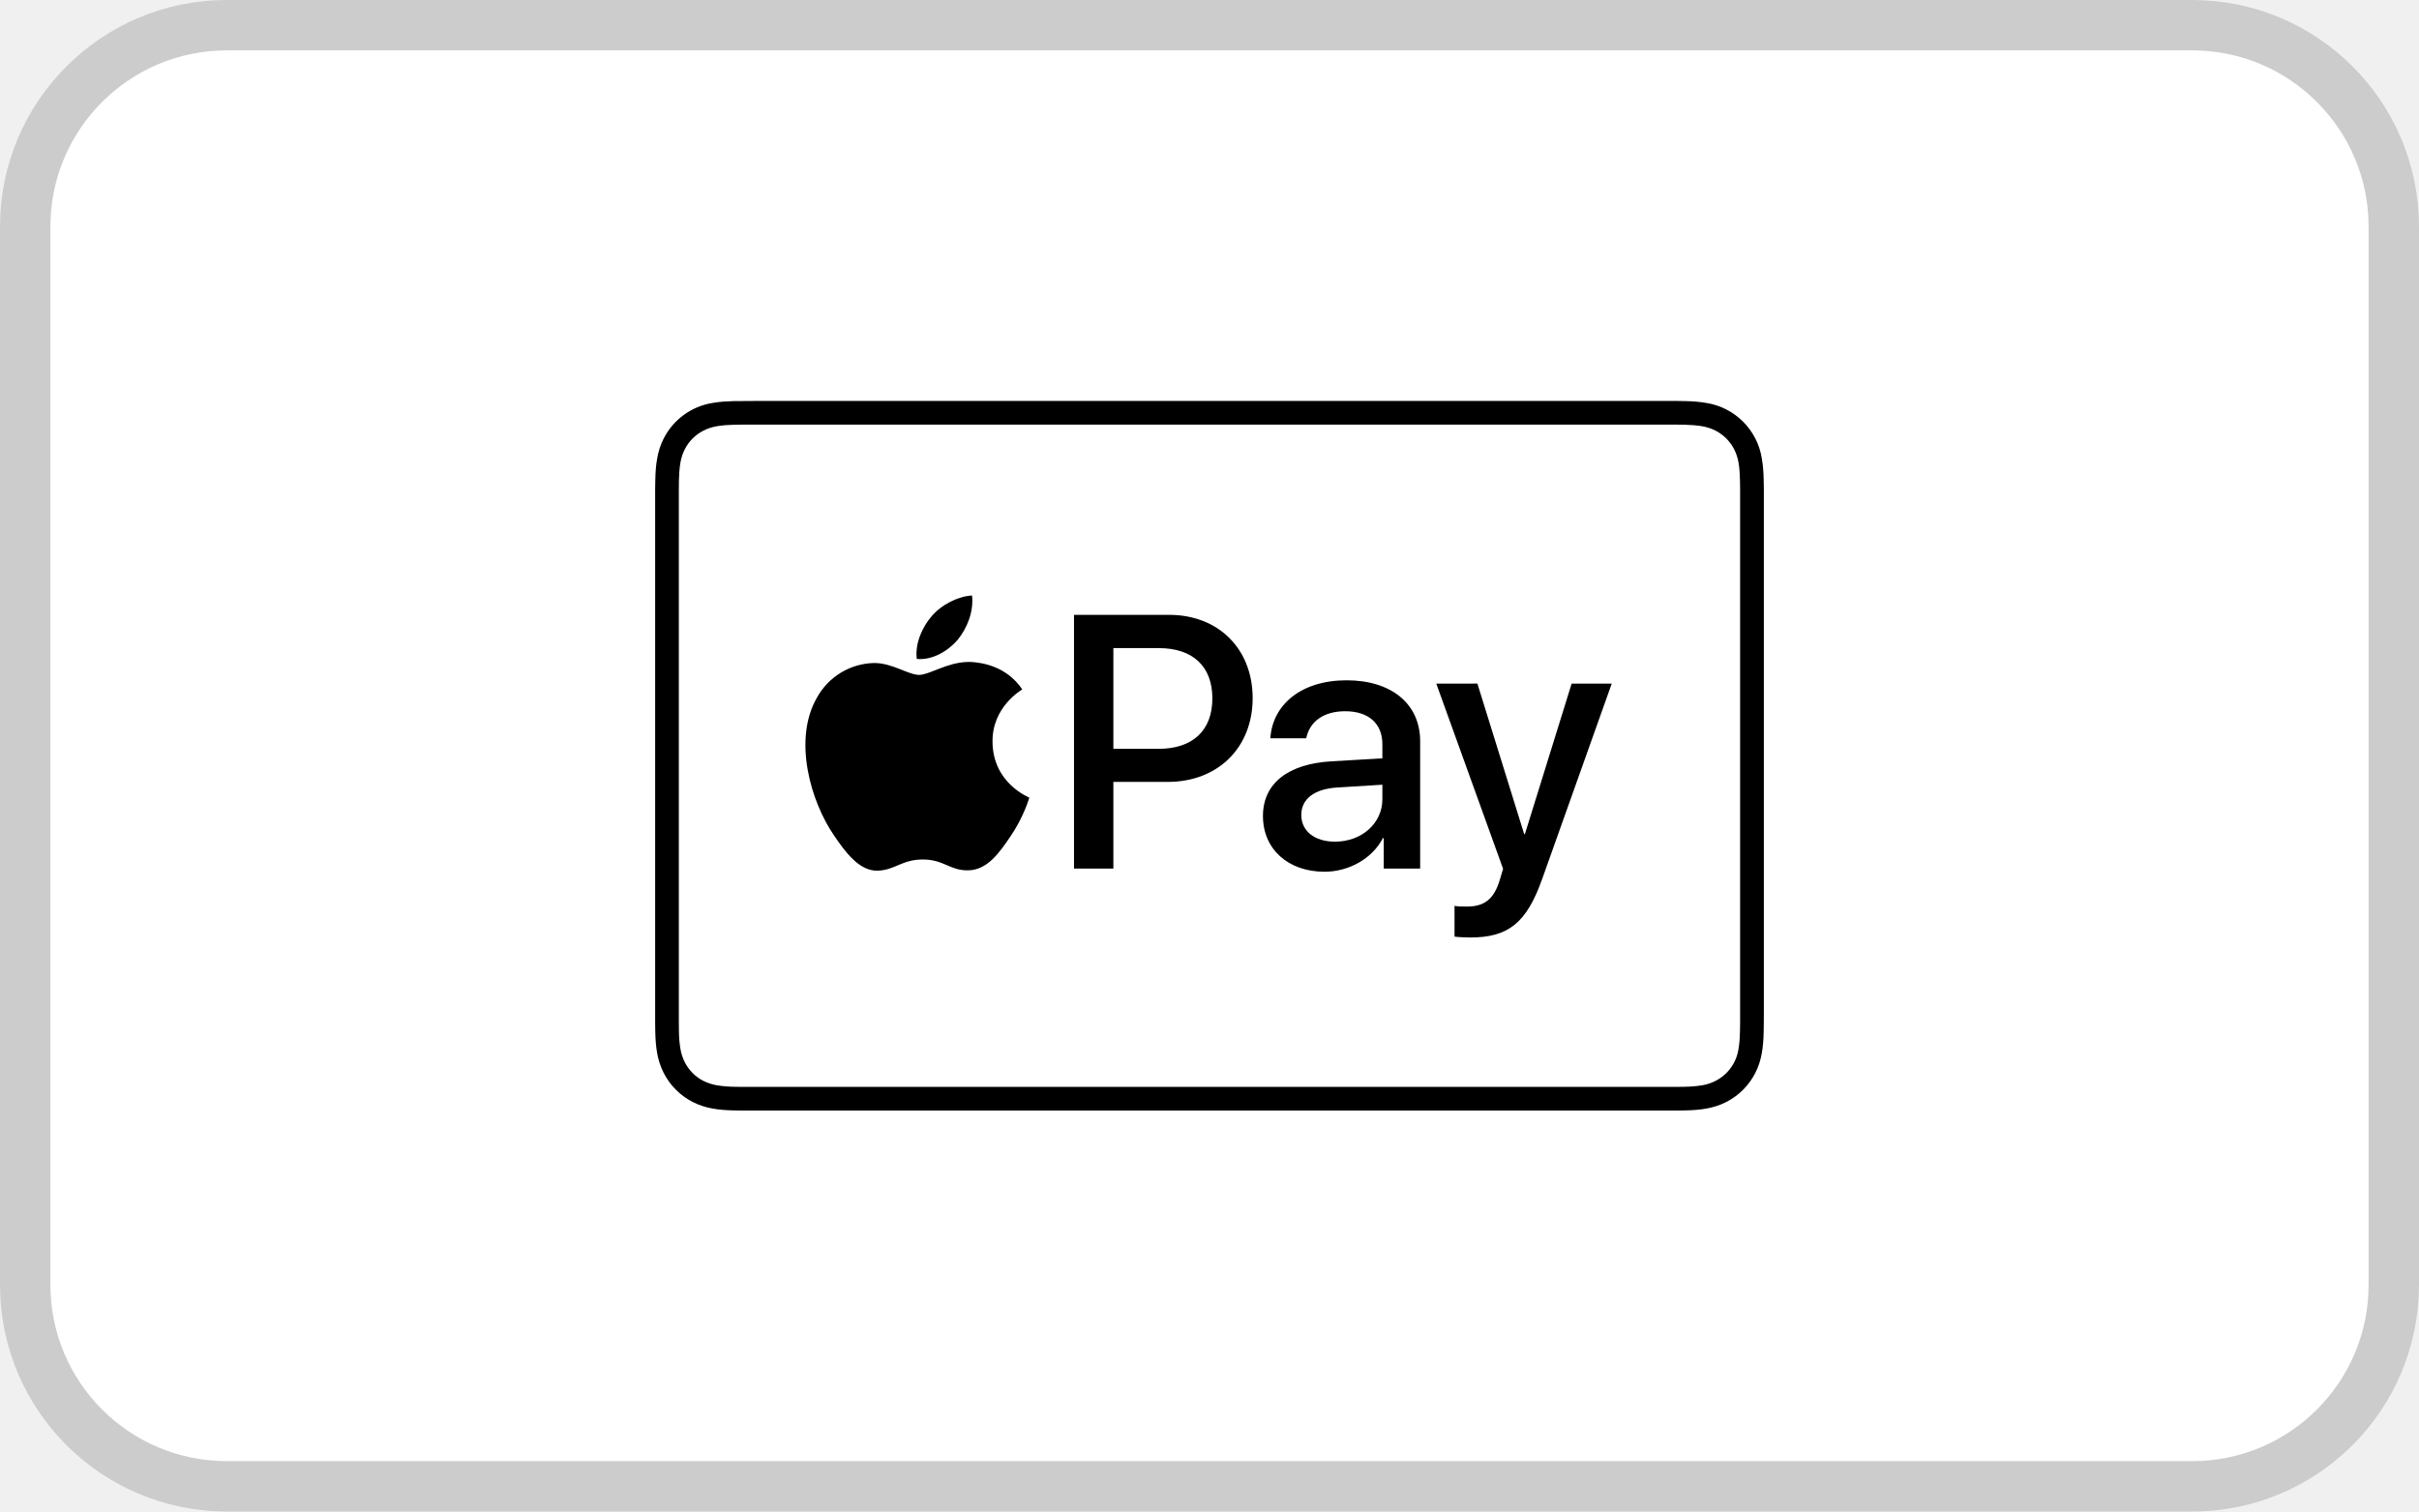
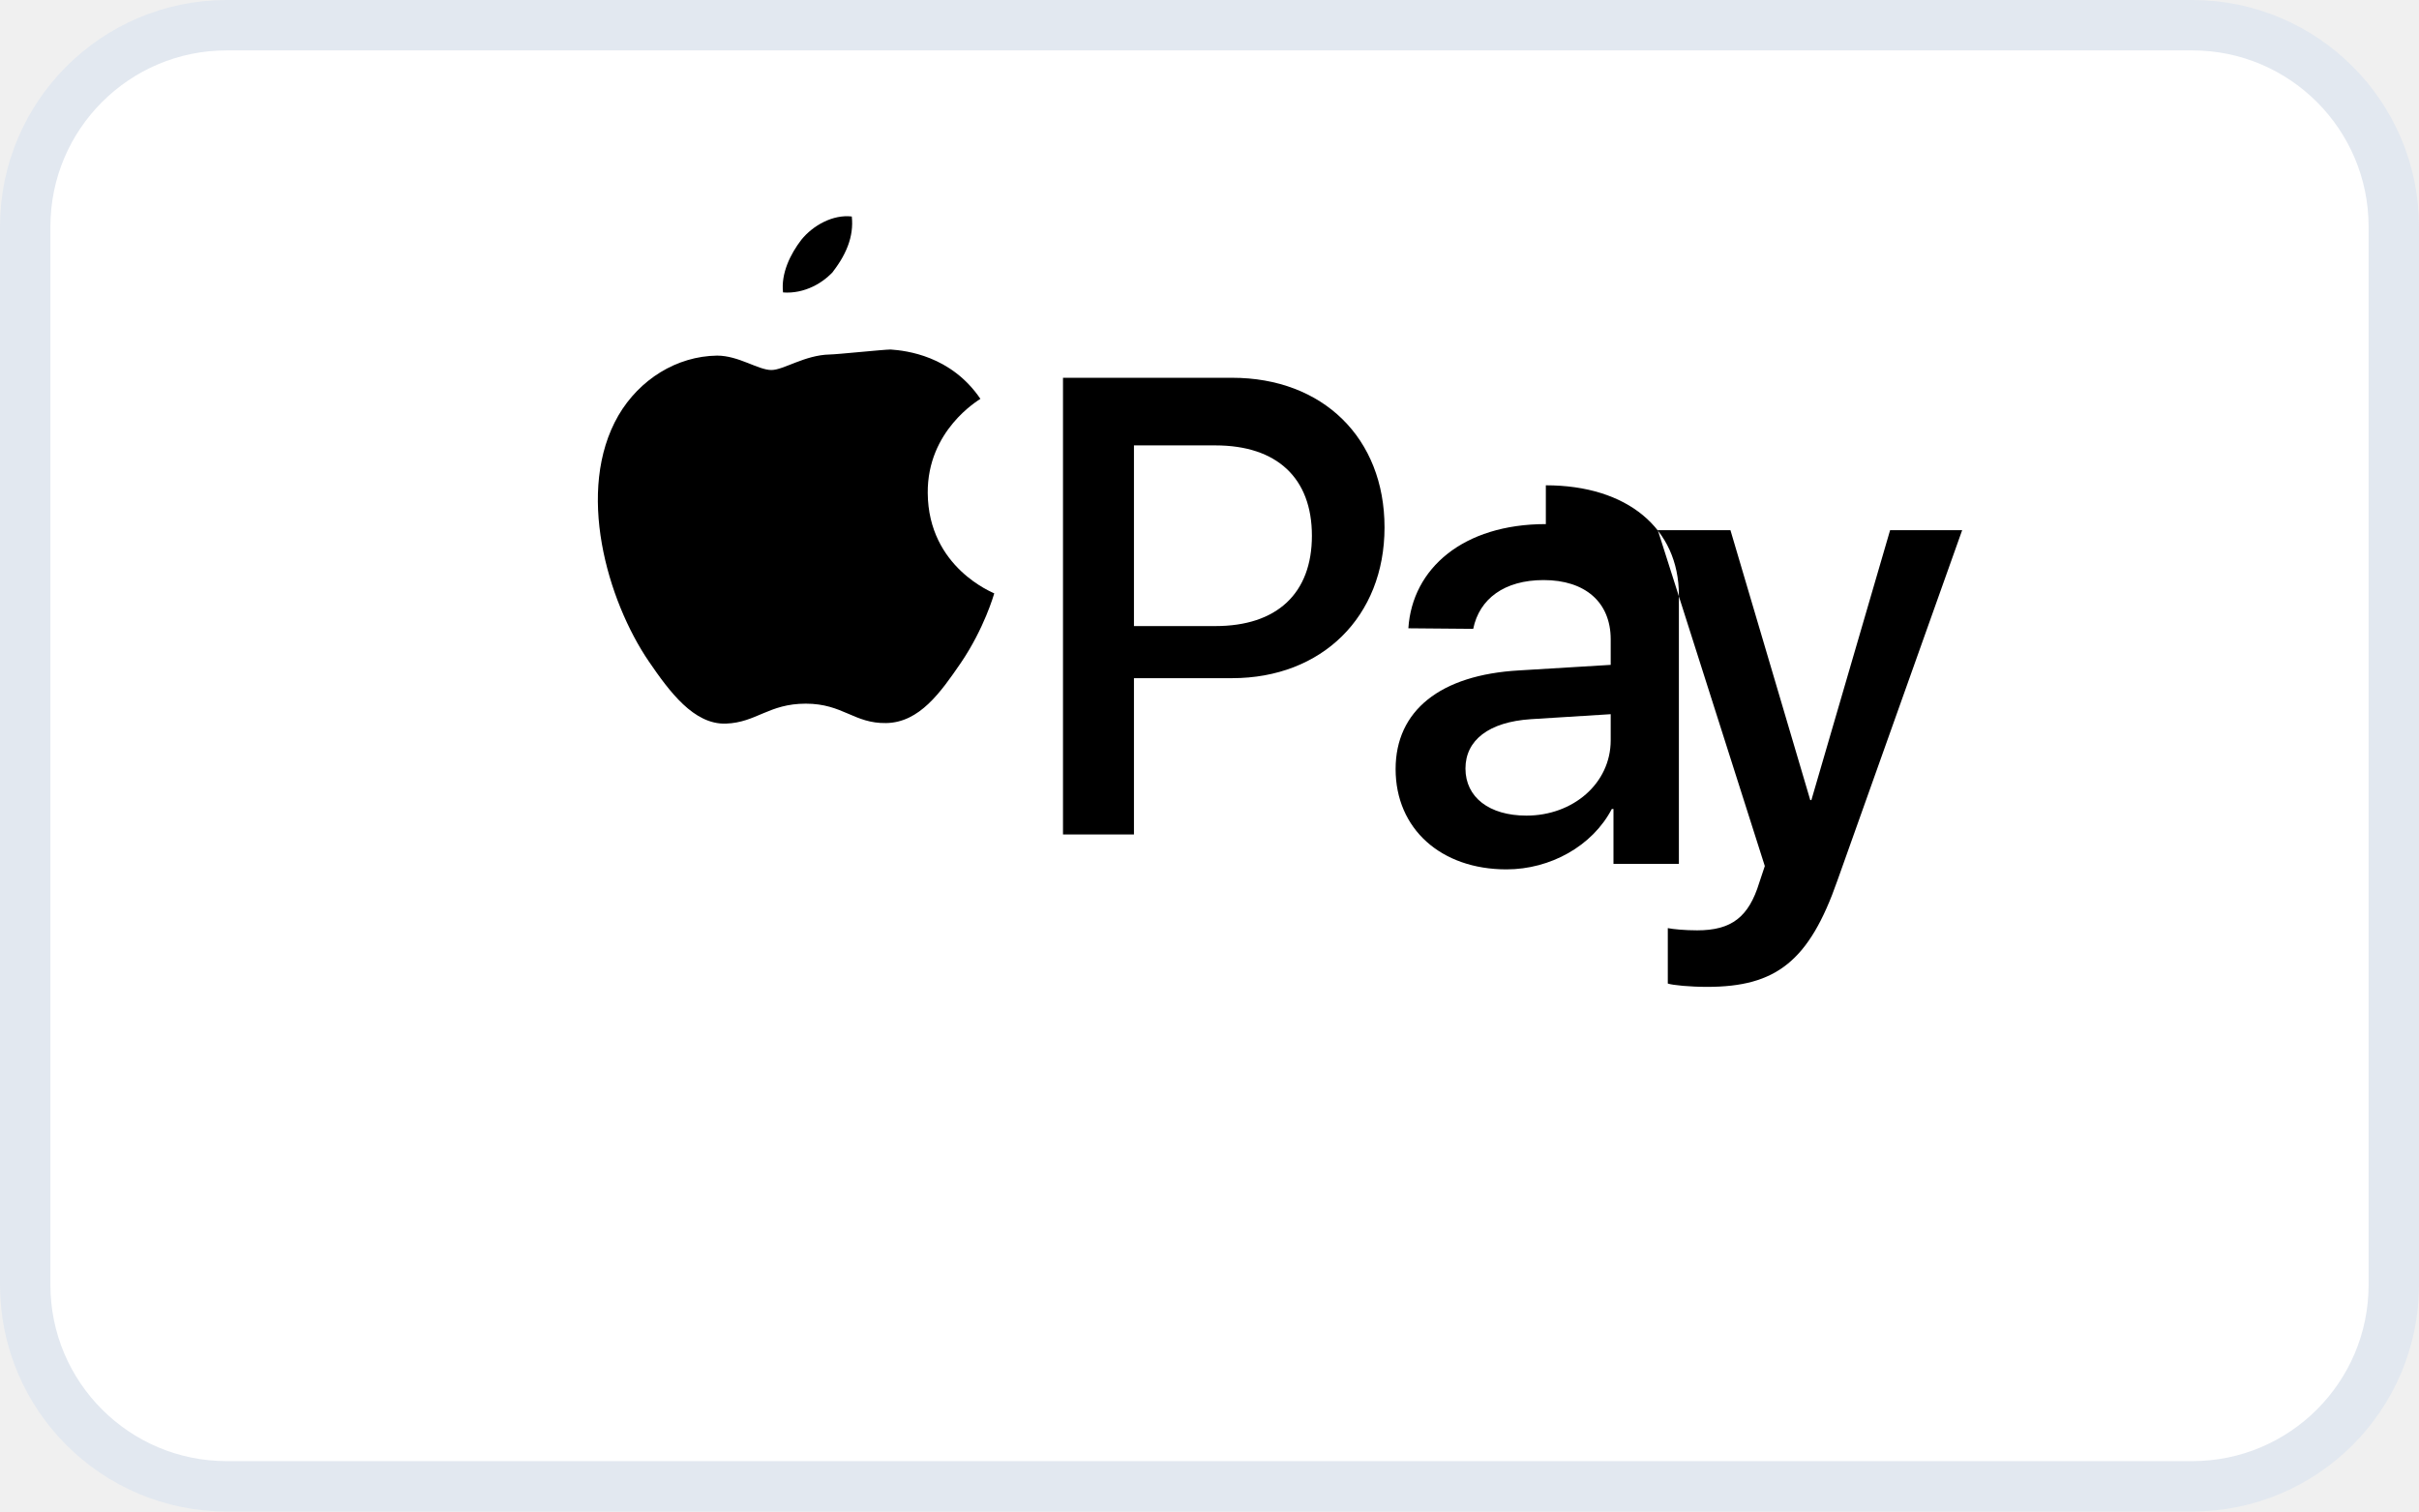
<svg xmlns="http://www.w3.org/2000/svg" viewBox="0 0 48 30" width="48" height="30" role="img" aria-label="Apple Pay">
-   <rect x="0.5" y="0.5" width="47" height="29" rx="4" fill="#ffffff" stroke="#cccccc" />
-   <path transform="translate(13 4) scale(0.9166667)" fill="#000000" d="M2.15 4.318a42.16 42.16 0 0 0-.454.003c-.15.005-.303.013-.452.04a1.44 1.44 0 0 0-1.06.772c-.07.138-.114.278-.14.43-.028.148-.037.3-.04.45A10.2 10.2 0 0 0 0 6.222v11.557c0 .07.002.138.003.207.004.15.013.303.04.452.027.15.072.291.142.429a1.436 1.436 0 0 0 .63.63c.138.07.278.115.43.142.148.027.3.036.45.04l.208.003h20.194l.207-.003c.15-.004.303-.013.452-.04.15-.027.291-.071.428-.141a1.432 1.432 0 0 0 .631-.631c.07-.138.115-.278.141-.43.027-.148.036-.3.04-.45.002-.07.003-.138.003-.208l.001-.246V6.221c0-.07-.002-.138-.004-.207a2.995 2.995 0 0 0-.04-.452 1.446 1.446 0 0 0-1.2-1.201 3.022 3.022 0 0 0-.452-.04 10.448 10.448 0 0 0-.453-.003zm0 .512h19.942c.066 0 .131.002.197.003.115.004.25.01.375.032.109.02.2.05.287.094a.927.927 0 0 1 .407.407.997.997 0 0 1 .094.288c.022.123.028.258.031.374.002.065.003.13.003.197v11.552c0 .065 0 .13-.003.196-.003.115-.009.25-.032.375a.927.927 0 0 1-.5.693 1.002 1.002 0 0 1-.286.094 2.598 2.598 0 0 1-.373.032l-.2.003H1.906c-.066 0-.133-.002-.196-.003a2.61 2.61 0 0 1-.375-.032c-.109-.02-.2-.05-.288-.094a.918.918 0 0 1-.406-.407 1.006 1.006 0 0 1-.094-.288 2.531 2.531 0 0 1-.032-.373 9.588 9.588 0 0 1-.002-.197V6.224c0-.065 0-.131.002-.197.004-.114.01-.248.032-.375.02-.108.05-.199.094-.287a.925.925 0 0 1 .407-.406 1.03 1.03 0 0 1 .287-.094c.125-.022.26-.029.375-.032.065-.002.131-.002.196-.003zm4.71 3.7c-.3.016-.668.199-.88.456-.191.22-.36.58-.316.918.338.03.675-.169.888-.418.205-.258.345-.603.308-.955zm2.207.42v5.493h.852v-1.877h1.18c1.078 0 1.835-.739 1.835-1.812 0-1.07-.742-1.805-1.808-1.805zm.852.719h.982c.739 0 1.161.396 1.161 1.089 0 .692-.422 1.092-1.164 1.092h-.979zm-3.154.3c-.45.01-.83.28-1.05.28-.235 0-.593-.264-.981-.257a1.446 1.446 0 0 0-1.23.747c-.527.908-.139 2.255.374 2.995.249.366.549.769.944.754.373-.014.52-.242.973-.242.454 0 .586.242.98.235.41-.007.667-.366.915-.733.286-.417.403-.82.41-.841-.007-.008-.79-.308-.797-1.209-.008-.754.615-1.113.644-1.135-.352-.52-.9-.578-1.09-.593a1.123 1.123 0 0 0-.092-.002zm8.204.397c-.99 0-1.606.533-1.652 1.256h.777c.072-.358.369-.586.845-.586.502 0 .803.266.803.711v.309l-1.097.064c-.951.054-1.488.484-1.488 1.184 0 .72.548 1.207 1.332 1.207.526 0 1.032-.281 1.264-.727h.019v.659h.788v-2.76c0-.803-.62-1.317-1.591-1.317zm1.94.072l1.446 4.009c0 .003-.073.24-.073.247-.125.41-.33.571-.711.571-.069 0-.206 0-.267-.015v.666c.06.011.267.019.335.019.83 0 1.226-.312 1.568-1.283l1.5-4.214h-.868l-1.012 3.259h-.015l-1.013-3.26zm-1.167 2.189v.316c0 .521-.45.917-1.024.917-.442 0-.731-.228-.731-.579 0-.342.278-.56.769-.593z" />
+   <rect x="0.5" y="0.5" width="47" height="29" rx="4" fill="#ffffff" stroke="#e2e8f0" stroke-width="1" />
+   <g transform="translate(10.5 4) scale(1.1)">
+     <path fill="#000000" d="M5.42 1.34c.3-.36.44-.71.4-1.07-.34-.04-.7.16-.91.42-.2.26-.37.61-.33.95.38.03.74-.17.94-.42z" />
+     <path fill="#000000" d="M5.42 2.76c-.45.01-.83.28-1.05.28-.24 0-.59-.26-.98-.26-.73.01-1.4.43-1.78 1.08-.78 1.35-.2 3.34.55 4.44.37.54.81 1.14 1.39 1.12.55-.02.77-.36 1.44-.36.67 0 .87.36 1.45.35.6-.01.98-.55 1.35-1.09.42-.62.59-1.22.6-1.25-.01-.01-1.19-.46-1.2-1.81-.01-1.13.91-1.67.95-1.7-.53-.78-1.34-.87-1.62-.89-.12 0-.98.09-1.1.09z" />
+     <path fill="#000000" d="M9.63 3.18v8.24h1.28V8.6h1.77c1.62 0 2.75-1.11 2.75-2.72 0-1.61-1.11-2.7-2.75-2.7zm1.28 1.22h1.47c1.11 0 1.74.59 1.74 1.63 0 1.04-.63 1.63-1.74 1.63h-1.47zm7.43 1.42c-1.49 0-2.41.8-2.48 1.88l1.17.01c.11-.54.56-.88 1.27-.88.75 0 1.21.4 1.21 1.07v.46l-1.65.1c-1.43.08-2.23.73-2.23 1.78 0 1.08.82 1.81 2 1.81.79 0 1.55-.42 1.9-1.09h.03v.99h1.18V7.1c0-1.2-.93-1.98-2.4-1.98zm-.35 5.26c-.67 0-1.1-.33-1.1-.85 0-.51.42-.84 1.18-.89l1.44-.09v.47c0 .78-.68 1.36-1.52 1.36zm3.68-5.15l1.44 4.87h.02l1.42-4.87h1.3l-2.25 6.32c-.51 1.46-1.11 1.92-2.35 1.92-.31 0-.62-.03-.71-.06v-1c.1.02.31.04.53.04.62 0 .93-.24 1.12-.86l.1-.3-1.93-6.06z" />
+   </g>
</svg>
